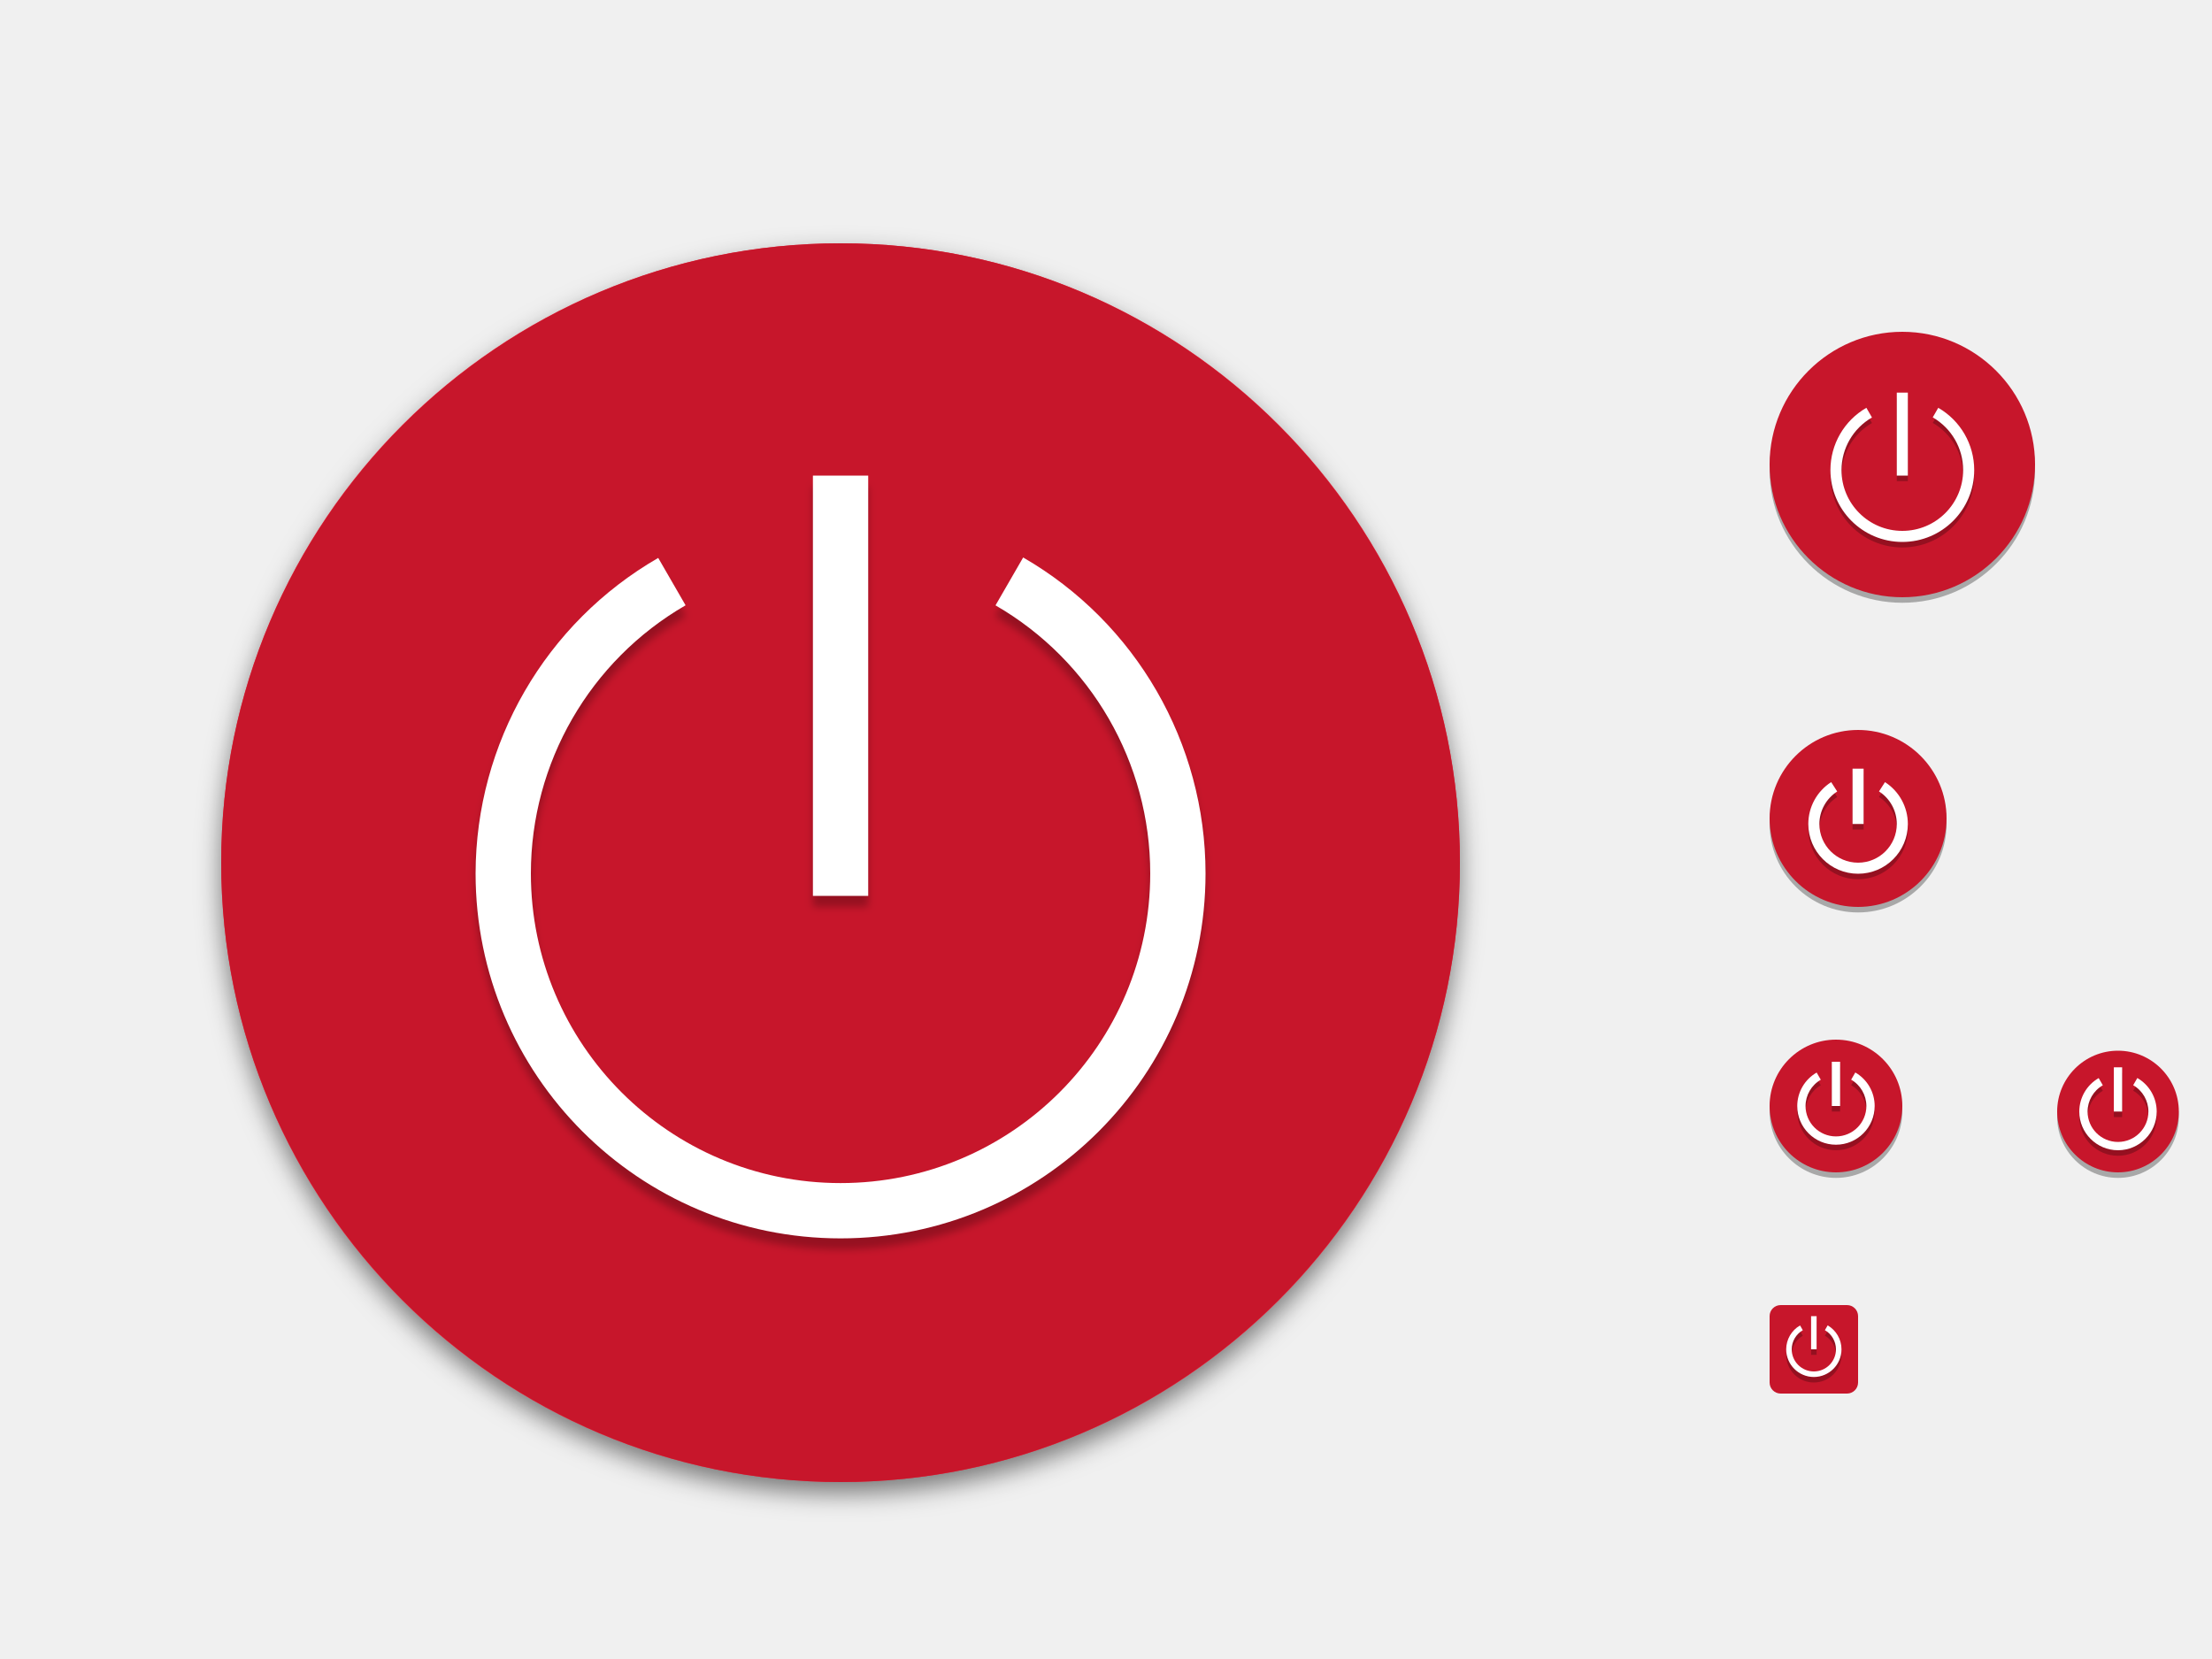
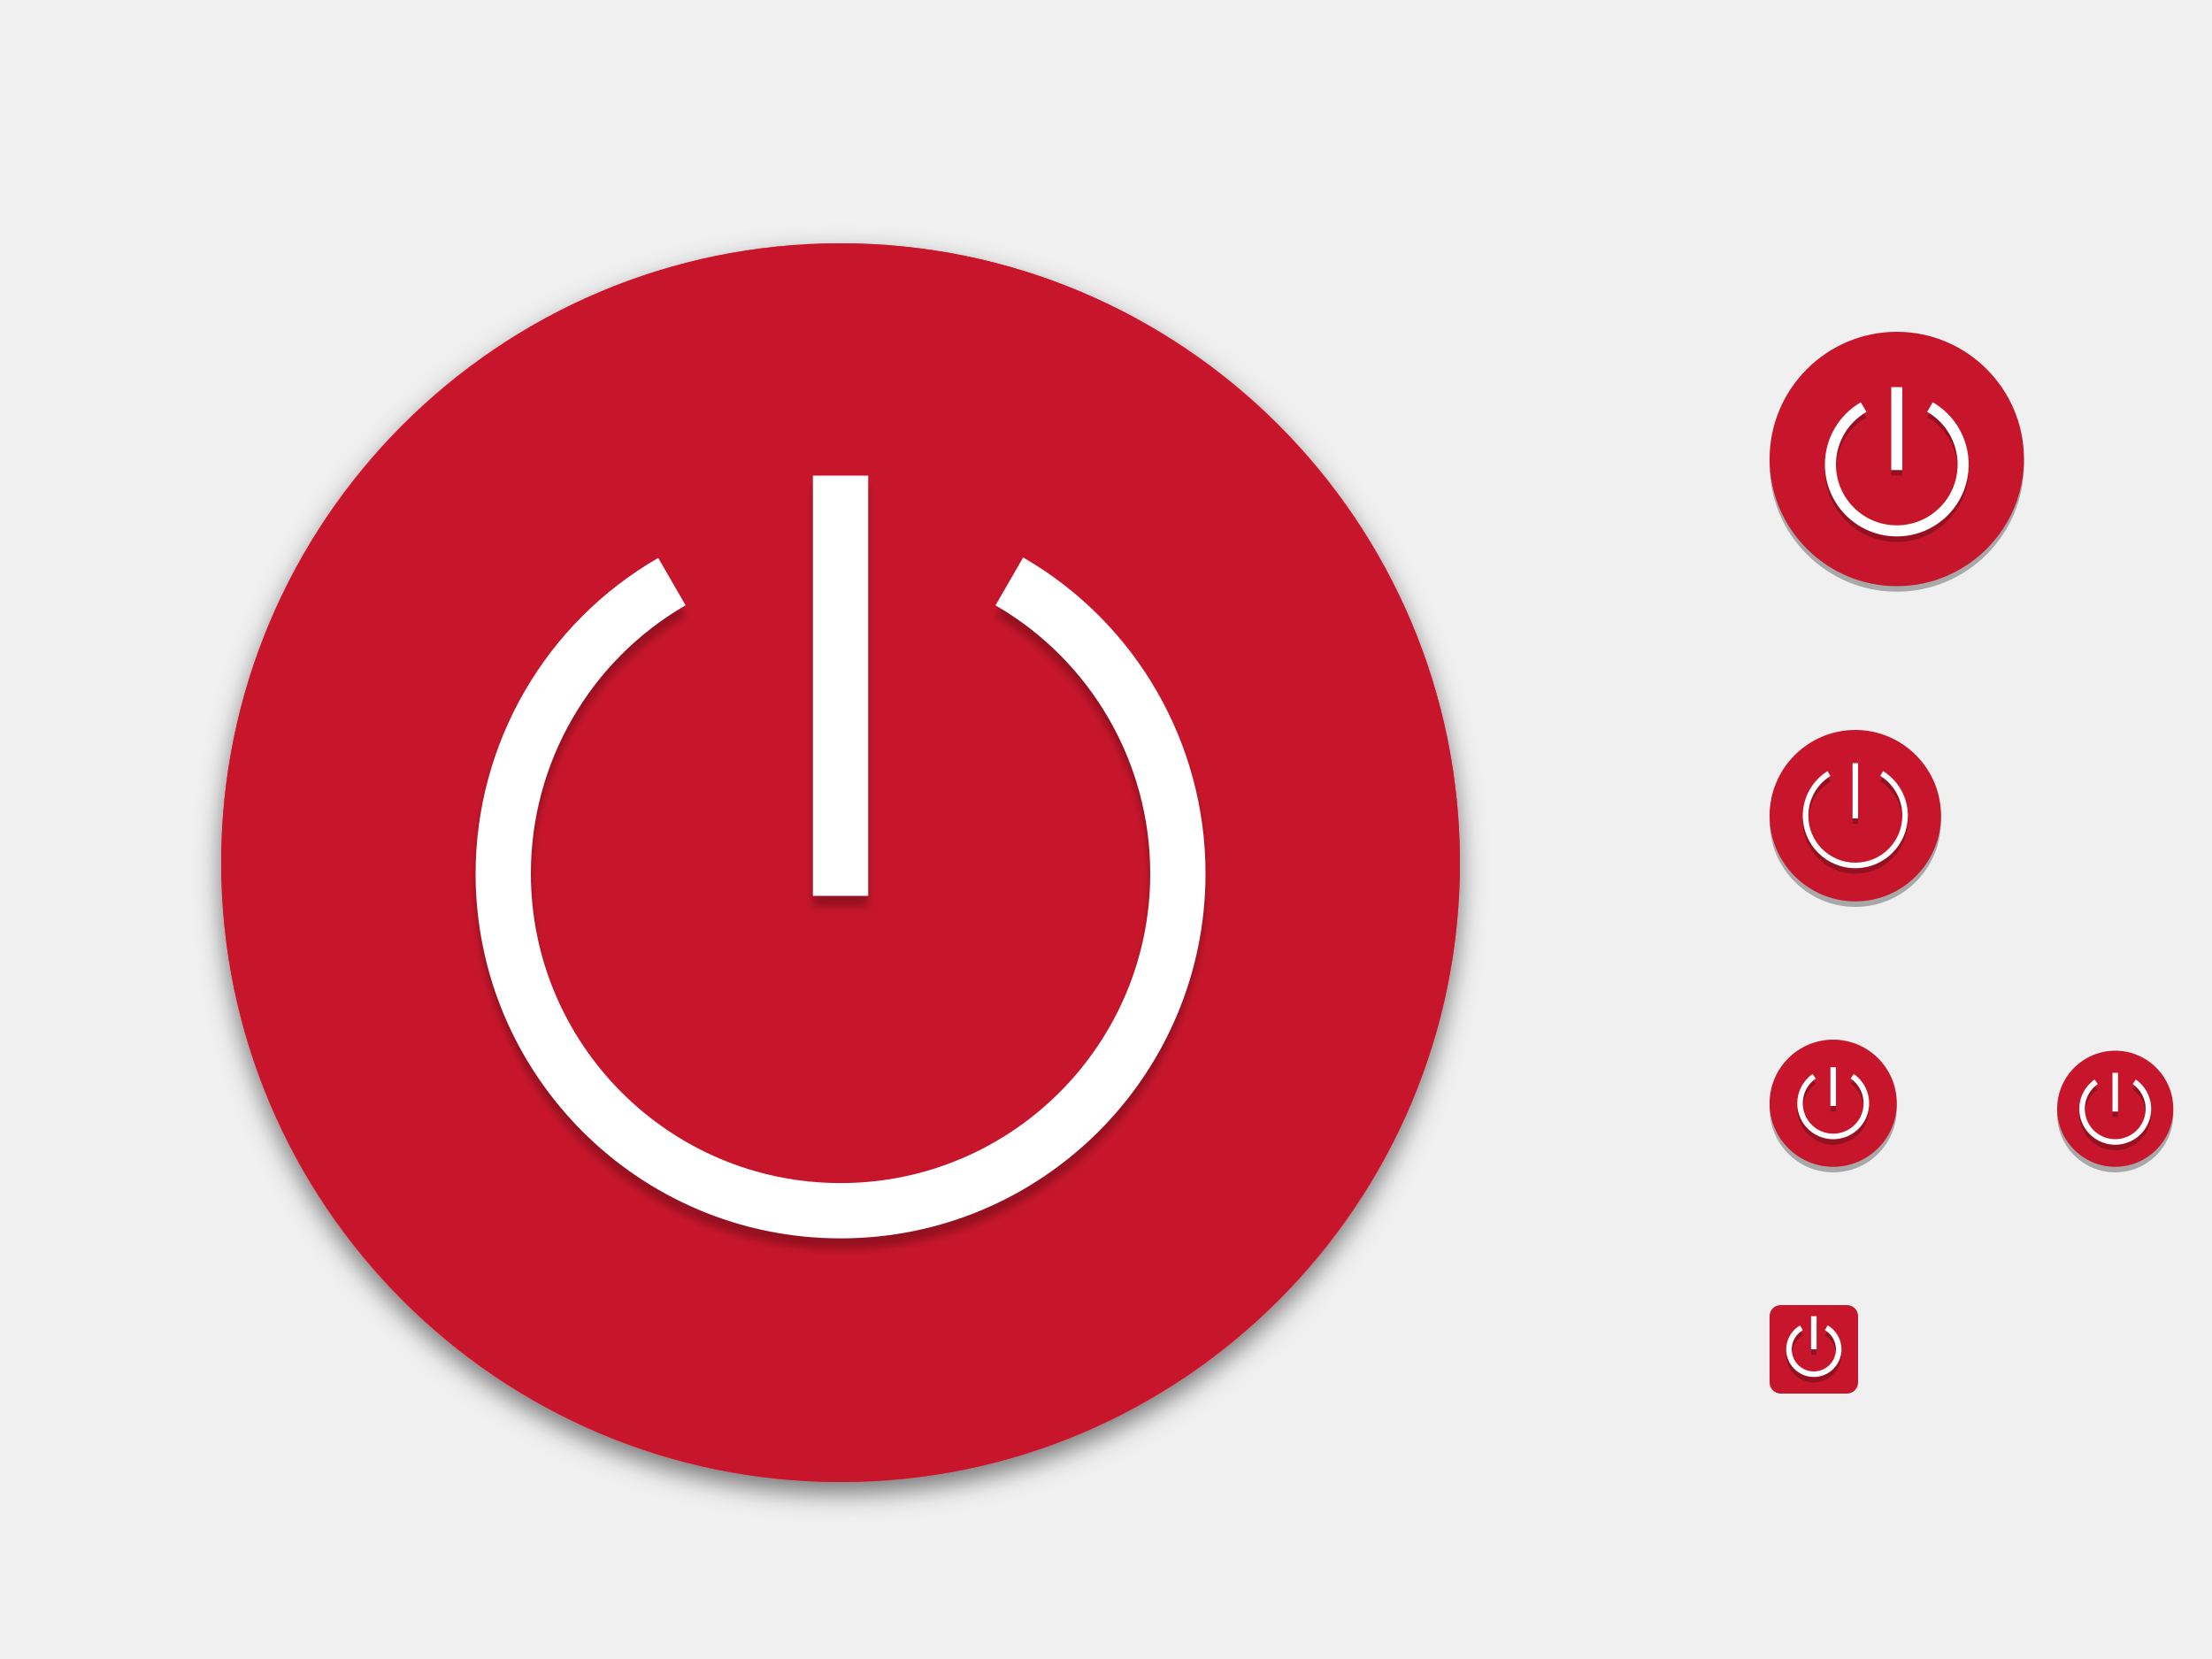
<svg xmlns="http://www.w3.org/2000/svg" xmlns:xlink="http://www.w3.org/1999/xlink" width="400" height="300" id="svg11300" version="1.0" style="display:inline;enable-background:new">
  <defs id="defs3">
    <clipPath clipPathUnits="userSpaceOnUse" id="clipPath9430">
      <path id="path9432" d="m 166.062,-196 h 179.875 C 491.235,-196 512,-175.287 512,-30.125 v 148.25 C 512,263.286 491.235,284 345.938,284 H 166.062 C 20.765,284 0,263.286 0,118.125 V -30.125 C 0,-175.287 20.765,-196 166.062,-196 Z" style="color:#000000;display:inline;overflow:visible;visibility:visible;fill:#ffffff;fill-opacity:1;fill-rule:nonzero;stroke:none;stroke-width:1;marker:none;enable-background:new" />
    </clipPath>
    <clipPath clipPathUnits="userSpaceOnUse" id="clipPath1082">
      <path id="path1084" d="M 361.938,-212 C 507.235,-212 528,-191.287 528,-46.125 V 70.125 C 528,215.286 507.235,236 361.938,236 H 214.062 C 68.765,236 48,215.286 48,70.125 V -46.125 C 48,-191.287 68.765,-212 214.062,-212 Z" style="display:inline;opacity:1;fill:#8c59d9;fill-opacity:1;stroke:none;stroke-width:2;stroke-linecap:round;stroke-linejoin:round;stroke-miterlimit:4;stroke-dasharray:none;stroke-dashoffset:0;stroke-opacity:1;enable-background:new" />
    </clipPath>
    <clipPath clipPathUnits="userSpaceOnUse" id="clipPath994">
      <path style="color:#000000;display:inline;overflow:visible;visibility:visible;fill:#cdcdcd;fill-opacity:1;fill-rule:nonzero;stroke:none;stroke-width:2;stroke-miterlimit:4;stroke-dasharray:none;stroke-opacity:1;marker:none;enable-background:accumulate" d="m 335.731,62 c -8.824,0 -9.774,0.906 -9.73,9.748 V 84 96.252 c -0.043,8.842 0.906,9.748 9.73,9.748 h 16.539 c 8.824,0 9.73,-0.906 9.73,-9.748 V 84 71.748 C 362.001,62.906 361.094,62 352.27,62 Z" id="path996" />
    </clipPath>
    <clipPath clipPathUnits="userSpaceOnUse" id="clipPath994-5">
      <path style="color:#000000;display:inline;overflow:visible;visibility:visible;fill:#cdcdcd;fill-opacity:1;fill-rule:nonzero;stroke:none;stroke-width:2;stroke-miterlimit:4;stroke-dasharray:none;stroke-opacity:1;marker:none;enable-background:accumulate" d="m 335.731,62 c -8.824,0 -9.774,0.906 -9.73,9.748 V 84 96.252 c -0.043,8.842 0.906,9.748 9.73,9.748 h 16.539 c 8.824,0 9.73,-0.906 9.73,-9.748 V 84 71.748 C 362.001,62.906 361.094,62 352.27,62 Z" id="path996-3" />
    </clipPath>
    <clipPath clipPathUnits="userSpaceOnUse" id="clipPath971">
      <path style="color:#000000;display:inline;overflow:visible;visibility:visible;opacity:1;fill:#46a926;fill-opacity:1;fill-rule:nonzero;stroke:none;stroke-width:2;stroke-miterlimit:4;stroke-dasharray:none;stroke-opacity:1;marker:none;enable-background:accumulate" d="m 327.865,189 c -4.412,0 -4.887,0.453 -4.865,4.874 V 200 206.126 C 322.978,210.547 323.453,211 327.865,211 h 8.27 C 340.547,211 341,210.547 341,206.126 V 200 193.874 C 341,189.453 340.547,189 336.135,189 Z" id="path973" />
    </clipPath>
    <clipPath clipPathUnits="userSpaceOnUse" id="clipPath983">
      <path id="path985" d="m 325.096,237 c -2.808,0 -3.11,0.288 -3.096,3.102 V 244 v 3.898 c -0.014,2.813 0.288,3.102 3.096,3.102 h 5.808 C 333.712,251 334,250.712 334,247.898 V 244 240.102 C 334,237.288 333.712,237 330.904,237 Z" style="color:#000000;display:inline;overflow:visible;visibility:visible;opacity:1;fill:#46a926;fill-opacity:1;fill-rule:nonzero;stroke:none;stroke-width:2;stroke-miterlimit:4;stroke-dasharray:none;stroke-opacity:1;marker:none;enable-background:accumulate" />
    </clipPath>
    <clipPath clipPathUnits="userSpaceOnUse" id="clipPath959">
      <path style="color:#000000;display:inline;overflow:visible;visibility:visible;opacity:1;fill:#46a926;fill-opacity:1;fill-rule:nonzero;stroke:none;stroke-width:2;stroke-miterlimit:4;stroke-dasharray:none;stroke-opacity:1;marker:none;enable-background:accumulate" d="m 330.193,134 c -5.615,0 -6.22,0.577 -6.192,6.204 v 7.796 7.796 c -0.028,5.627 0.577,6.204 6.192,6.204 h 11.615 c 5.615,0 6.192,-0.577 6.192,-6.204 v -7.796 -7.796 c 0,-5.627 -0.577,-6.204 -6.192,-6.204 z" id="path961" />
    </clipPath>
    <linearGradient id="linearGradient3045">
      <stop id="stop3047" offset="0" style="stop-color:#847784;stop-opacity:0.996" />
      <stop id="stop3049" offset="1" style="stop-color:#695f69;stop-opacity:1" />
    </linearGradient>
    <linearGradient id="linearGradient4213">
      <stop style="stop-color:#b1d7f3;stop-opacity:1" offset="0" id="stop4215" />
      <stop style="stop-color:#8fafda;stop-opacity:1" offset="1" id="stop4217" />
    </linearGradient>
    <linearGradient id="linearGradient5460">
      <stop id="stop5462" offset="0" style="stop-color:#e6e6e6;stop-opacity:1" />
      <stop id="stop5464" offset="1" style="stop-color:#ffffff;stop-opacity:1" />
    </linearGradient>
    <linearGradient id="linearGradient5476">
      <stop id="stop5478" offset="0" style="stop-color:#772953;stop-opacity:1;" />
    </linearGradient>
    <filter color-interpolation-filters="sRGB" id="filter4154">
      <feComposite operator="arithmetic" k4="0" result="composite1" k1="0" k2="1" k3="0" in2="SourceGraphic" id="feComposite4156" />
      <feColorMatrix in="composite1" result="colormatrix1" values="0" type="saturate" id="feColorMatrix4158" />
      <feFlood flood-color="rgb(72,59,72)" result="flood1" id="feFlood4160" />
      <feBlend in="flood1" in2="colormatrix1" mode="multiply" result="blend1" id="feBlend4162" />
      <feBlend result="blend2" in2="blend1" mode="screen" id="feBlend4164" />
      <feColorMatrix in="blend2" result="colormatrix2" values="1" type="saturate" id="feColorMatrix4166" />
      <feComposite in="colormatrix2" in2="SourceGraphic" result="composite2" operator="in" id="feComposite4168" />
    </filter>
    <clipPath id="clipPath3062" clipPathUnits="userSpaceOnUse">
      <rect y="-194.968" x="34.168" height="445.935" width="475.665" id="rect3064" style="color:#000000;fill:url(#linearGradient3066);fill-opacity:1;fill-rule:nonzero;stroke:none;stroke-width:40;marker:none;visibility:visible;display:inline;overflow:visible;enable-background:new" />
    </clipPath>
    <linearGradient y2="288" x2="256" y1="50" x1="256" gradientTransform="matrix(1.858065,0,0,1.873679,4.438713,-288.6517)" gradientUnits="userSpaceOnUse" id="linearGradient3066" xlink:href="#linearGradient3045" />
    <filter style="color-interpolation-filters:sRGB" id="filter2277" x="-0.012" y="-0.012" width="1.025" height="1.023">
      <feGaussianBlur stdDeviation="0.675" id="feGaussianBlur2279" />
    </filter>
    <filter style="color-interpolation-filters:sRGB" id="filter985" x="-0.024" y="-0.024" width="1.047" height="1.047">
      <feGaussianBlur stdDeviation="2.195" id="feGaussianBlur987" />
    </filter>
  </defs>
  <g style="display:inline" id="layer1">
    <g style="display:none" id="layer7">
      <text y="-8.255" xml:space="preserve" x="19.007" style="font-style:normal;font-variant:normal;font-weight:normal;font-stretch:normal;line-height:0%;font-family:'DejaVu Sans';-inkscape-font-specification:'DejaVu Sans';display:inline;fill:#000000;fill-opacity:1;stroke:none;enable-background:new" id="context">
        <tspan style="font-style:normal;font-variant:normal;font-weight:normal;font-stretch:normal;font-size:18px;line-height:1.25;font-family:'DejaVu Sans';-inkscape-font-specification:'DejaVu Sans'" y="-8.255" x="19.007" id="tspan3933">actions</tspan>
      </text>
      <text y="-8.255" xml:space="preserve" x="146.488" style="font-style:normal;font-variant:normal;font-weight:bold;font-stretch:normal;font-size:14.667px;line-height:0%;font-family:Ubuntu;-inkscape-font-specification:'Ubuntu, Bold';font-variant-ligatures:normal;font-variant-caps:normal;font-variant-numeric:normal;font-variant-east-asian:normal;text-align:start;writing-mode:lr-tb;text-anchor:start;display:inline;fill:#000000;fill-opacity:1;stroke:none;enable-background:new" id="icon-name">
        <tspan id="tspan925" x="146.488" y="-8.255">system-shutdown</tspan>
      </text>
      <rect style="display:inline;overflow:visible;visibility:visible;fill:#cdcdcd;fill-opacity:1;fill-rule:nonzero;stroke:none;stroke-width:2;marker:none;enable-background:accumulate" id="rect16x16" width="16" height="16" x="320" y="236" />
      <rect style="display:inline;overflow:visible;visibility:visible;fill:#cdcdcd;fill-opacity:1;fill-rule:nonzero;stroke:none;stroke-width:2;marker:none;enable-background:accumulate" id="rect24x24" width="24" height="24" x="320" y="188" />
      <rect style="display:inline;overflow:visible;visibility:visible;fill:#cdcdcd;fill-opacity:1;fill-rule:nonzero;stroke:none;stroke-width:2;marker:none;enable-background:accumulate" id="rect32x32" width="32" height="32" x="320" y="132" />
      <rect y="60" x="320" height="48" width="48" id="rect48x48" style="display:inline;overflow:visible;visibility:visible;fill:#cdcdcd;fill-opacity:1;fill-rule:nonzero;stroke:none;stroke-width:2;marker:none;enable-background:accumulate" />
      <rect style="display:inline;overflow:visible;visibility:visible;fill:#cdcdcd;fill-opacity:1;fill-rule:nonzero;stroke:none;stroke-width:2;marker:none;enable-background:accumulate" id="rect3951" width="256" height="256" x="24" y="28" />
      <rect style="display:inline;overflow:visible;visibility:visible;fill:#cdcdcd;fill-opacity:1;fill-rule:nonzero;stroke:none;stroke-width:2;marker:none;enable-background:accumulate" id="rect24x24-5" width="22" height="22" x="372" y="190" />
      <rect id="rect6415-3-2" style="color:#000000;display:inline;fill:none;stroke-width:2.25;stroke-dasharray:2.25, 2.25;stroke-dashoffset:0.6;enable-background:new" height="24" width="24" y="188" x="372" />
    </g>
    <g id="layer2" style="display:inline">
      <rect style="opacity:1;fill:#c7162b;fill-rule:evenodd;stroke-width:2;stroke-linecap:square;stroke-linejoin:round;stroke-opacity:0.7;fill-opacity:1" id="rect774" width="16" height="16" x="320" y="236" rx="2" ry="2" />
      <path id="path947" style="color:#000000;opacity:0.5;fill:#000000;stroke-width:21;stroke-dashoffset:0.8;filter:url(#filter985)" d="m 152,46 c -61.732,0 -112,50.268 -112,112 0,61.732 50.268,112 112,112 61.732,0 112,-50.268 112,-112 0,-61.732 -50.268,-112 -112,-112 z" />
-       <path id="path903" style="color:#000000;fill:#000000;stroke-width:3;stroke-dashoffset:0.8;opacity:0.3" d="m 336,133 c -8.819,0 -16,7.181 -16,16 0,8.819 7.181,16 16,16 8.819,0 16,-7.181 16,-16 0,-8.819 -7.181,-16 -16,-16 z" />
-       <path id="path905" style="color:#000000;display:inline;fill:#000000;stroke-width:4.5;stroke-dashoffset:0.8;enable-background:new;opacity:0.3" d="m 344,61 c -13.228,0 -24,10.772 -24,24 0,13.228 10.772,24 24,24 13.228,0 24,-10.772 24,-24 0,-13.228 -10.772,-24 -24,-24 z" />
-       <path id="path907" style="color:#000000;display:inline;fill:#000000;stroke-width:2.25;stroke-dashoffset:0.8;enable-background:new;opacity:0.3" d="m 332,189 c -6.614,0 -12,5.386 -12,12 0,6.614 5.386,12 12,12 6.614,0 12,-5.386 12,-12 0,-6.614 -5.386,-12 -12,-12 z" />
-       <path id="path909" style="color:#000000;display:inline;fill:#000000;stroke-width:2.25;stroke-dashoffset:0.8;enable-background:new;opacity:0.3" d="m 383,191 c -6.063,0 -11,4.937 -11,11 0,6.063 4.937,11 11,11 6.063,0 11,-4.937 11,-11 0,-6.063 -4.937,-11 -11,-11 z" />
+       <path id="path903" style="color:#000000;opacity:0.3;fill:#000000;stroke-width:3;stroke-dashoffset:0.8" d="m 335.5,133 c -8.543,0 -15.5,6.957 -15.5,15.5 0,8.543 6.957,15.5 15.5,15.5 8.543,0 15.5,-6.957 15.5,-15.5 0,-8.543 -6.957,-15.5 -15.5,-15.5 z" />
+       <path id="path905" style="color:#000000;display:inline;opacity:0.3;fill:#000000;stroke-width:4.5;stroke-dashoffset:0.8;enable-background:new" d="m 343,61 c -12.677,0 -23,10.323 -23,23 0,12.677 10.323,23 23,23 12.677,0 23,-10.323 23,-23 0,-12.677 -10.323,-23 -23,-23 z" />
+       <path id="path907" style="color:#000000;display:inline;opacity:0.3;fill:#000000;stroke-width:2.25;stroke-dashoffset:0.8;enable-background:new" d="m 331.5,189 c -6.339,0 -11.5,5.161 -11.5,11.5 0,6.339 5.161,11.5 11.5,11.5 6.339,0 11.5,-5.161 11.5,-11.5 0,-6.339 -5.161,-11.5 -11.5,-11.5 z" />
+       <path id="path909" style="color:#000000;display:inline;opacity:0.3;fill:#000000;stroke-width:2.25;stroke-dashoffset:0.8;enable-background:new" d="m 382.5,191 c -5.787,0 -10.5,4.713 -10.5,10.5 0,5.787 4.713,10.5 10.5,10.5 5.787,0 10.5,-4.713 10.5,-10.5 0,-5.787 -4.713,-10.5 -10.5,-10.5 z" />
      <rect transform="matrix(0,-1,-1,0,0,0)" style="display:inline;fill:#f22c42;fill-opacity:1;stroke:none;stroke-width:0.5;enable-background:new" id="rect4418" width="224" height="224" x="-268" y="-264" rx="112" ry="112" />
      <rect id="rect6415" style="color:#000000;fill:none;stroke-width:1.5;stroke-dasharray:1.5, 1.5;stroke-dashoffset:0.6" height="16" width="16" y="236" x="320" />
-       <path id="path3689-1" style="color:#000000;fill:#c7162b;stroke-width:3;stroke-dashoffset:0.8" d="m 336,132 c -8.819,0 -16,7.181 -16,16 0,8.819 7.181,16 16,16 8.819,0 16,-7.181 16,-16 0,-8.819 -7.181,-16 -16,-16 z" />
+       <path id="path3689-1" style="color:#000000;fill:#c7162b;stroke-width:3;stroke-dashoffset:0.8" d="m 335.5,132 c -8.543,0 -15.5,6.957 -15.5,15.5 0,8.543 6.957,15.5 15.5,15.5 8.543,0 15.5,-6.957 15.5,-15.5 0,-8.543 -6.957,-15.5 -15.5,-15.5 z" />
      <rect id="rect6415-2" style="color:#000000;fill:none;stroke-width:3;stroke-dasharray:3, 3;stroke-dashoffset:0.6" height="32" width="32" y="132" x="320" />
      <path id="path3689-7" style="color:#000000;fill:#c7162b;stroke-width:21;stroke-dashoffset:0.8" d="M 152,44 C 90.268,44 40,94.268 40,156 40,217.732 90.268,268 152,268 213.732,268 264,217.732 264,156 264,94.268 213.732,44 152,44 Z" />
      <rect id="rect6415-9" style="color:#000000;fill:none;stroke-width:21;stroke-dasharray:21, 21;stroke-dashoffset:0.6" height="224" width="224" y="44" x="40" />
-       <path id="path3689-6" style="display:inline;enable-background:new;color:#000000;fill:#c7162b;stroke-width:4.5;stroke-dashoffset:0.8" d="m 344,60 c -13.228,0 -24,10.772 -24,24 0,13.228 10.772,24 24,24 13.228,0 24,-10.772 24,-24 0,-13.228 -10.772,-24 -24,-24 z" />
-       <path id="path3689-5" style="display:inline;enable-background:new;color:#000000;fill:#c7162b;stroke-width:2.25;stroke-dashoffset:0.8" d="m 332,188 c -6.614,0 -12,5.386 -12,12 0,6.614 5.386,12 12,12 6.614,0 12,-5.386 12,-12 0,-6.614 -5.386,-12 -12,-12 z" />
-       <path id="path3689-5-9" style="color:#000000;display:inline;fill:#c7162b;stroke-width:2.25;stroke-dashoffset:0.8;enable-background:new" d="m 383,190 c -6.063,0 -11,4.937 -11,11 0,6.063 4.937,11 11,11 6.063,0 11,-4.937 11,-11 0,-6.063 -4.937,-11 -11,-11 z" />
+       <path id="path3689-6" style="color:#000000;display:inline;fill:#c7162b;stroke-width:4.5;stroke-dashoffset:0.8;enable-background:new" d="m 343,60 c -12.677,0 -23,10.323 -23,23 0,12.677 10.323,23 23,23 12.677,0 23,-10.323 23,-23 0,-12.677 -10.323,-23 -23,-23 z" />
+       <path id="path3689-5" style="color:#000000;display:inline;fill:#c7162b;stroke-width:2.25;stroke-dashoffset:0.8;enable-background:new" d="m 331.5,188 c -6.339,0 -11.5,5.161 -11.5,11.5 0,6.339 5.161,11.5 11.5,11.5 6.339,0 11.5,-5.161 11.5,-11.5 0,-6.339 -5.161,-11.5 -11.5,-11.5 z" />
+       <path id="path3689-5-9" style="color:#000000;display:inline;fill:#c7162b;stroke-width:2.25;stroke-dashoffset:0.8;enable-background:new" d="m 382.5,190 c -5.787,0 -10.5,4.713 -10.5,10.5 0,5.787 4.713,10.5 10.5,10.5 5.787,0 10.5,-4.713 10.5,-10.5 0,-5.787 -4.713,-10.5 -10.5,-10.5 z" />
+       <rect style="opacity:0.25;fill:#000000;fill-opacity:1;fill-rule:evenodd;stroke-width:2;stroke-linecap:square;stroke-linejoin:round;stroke-opacity:0.7" id="rect1802" width="1" height="10" x="335" y="139" />
+       <rect style="fill:#ffffff;fill-opacity:1;fill-rule:evenodd;stroke-width:2;stroke-linecap:square;stroke-linejoin:round;stroke-opacity:0.7" id="rect1511" width="1" height="10" x="335" y="138" />
+       <path id="path1804" style="opacity:0.25;fill:#000000;fill-opacity:1;fill-rule:evenodd;stroke-width:2;stroke-linecap:square;stroke-linejoin:round;stroke-opacity:0.7" d="m 340.521,140.438 -0.5,0.867 a 8.5,8.5 0 0 1 3.979,7.195 8.5,8.5 0 0 1 -8.5,8.5 8.5,8.5 0 0 1 -8.5,-8.5 8.5,8.5 0 0 1 3.99,-7.176 l -0.51,-0.881 a 9.5,9.5 0 0 0 -4.48,8.057 9.5,9.5 0 0 0 9.5,9.5 9.5,9.5 0 0 0 9.5,-9.5 9.5,9.5 0 0 0 -4.479,-8.062 z" />
+       <path id="path1535" style="fill:#ffffff;fill-opacity:1;fill-rule:evenodd;stroke-width:2;stroke-linecap:square;stroke-linejoin:round;stroke-opacity:0.7" d="M 340.521 139.438 L 340.021 140.305 A 8.5 8.5 0 0 1 344 147.5 A 8.5 8.5 0 0 1 335.5 156 A 8.5 8.5 0 0 1 327 147.5 A 8.5 8.5 0 0 1 330.99 140.324 L 330.48 139.443 A 9.5 9.5 0 0 0 326 147.5 A 9.5 9.5 0 0 0 335.5 157 A 9.5 9.5 0 0 0 345 147.5 A 9.5 9.5 0 0 0 340.521 139.438 z " />
    </g>
    <g id="layer6" style="display:inline">
-       <path id="path5351" style="opacity:0.25;fill:#000000;fill-opacity:1;fill-rule:evenodd;stroke:none;stroke-width:2;stroke-linecap:square;stroke-linejoin:round;stroke-opacity:0.7" d="m 335,140 v 10 h 2 v -10 z m -3.865,2.43 a 9,9 0 0 0 -4.135,7.57 9,9 0 0 0 9,9 9,9 0 0 0 9,-9 9,9 0 0 0 -4.135,-7.568 l -1.08,1.682 a 7,7 0 0 1 3.215,5.887 7,7 0 0 1 -7,7 7,7 0 0 1 -7,-7 7,7 0 0 1 3.225,-5.871 z" />
-       <path id="path4393" style="opacity:1;fill:#ffffff;fill-opacity:1;fill-rule:evenodd;stroke:none;stroke-width:2;stroke-linecap:square;stroke-linejoin:round;stroke-opacity:0.7" d="M 335 139 L 335 149 L 337 149 L 337 139 L 335 139 z M 331.135 141.43 A 9 9 0 0 0 327 149 A 9 9 0 0 0 336 158 A 9 9 0 0 0 345 149 A 9 9 0 0 0 340.865 141.432 L 339.785 143.113 A 7 7 0 0 1 343 149 A 7 7 0 0 1 336 156 A 7 7 0 0 1 329 149 A 7 7 0 0 1 332.225 143.129 L 331.135 141.43 z " />
      <rect id="rect6415-3" style="color:#000000;fill:none;stroke-width:2.25;stroke-dasharray:2.25, 2.25;stroke-dashoffset:0.6" height="24" width="24" y="188" x="320" />
      <rect id="rect6415-0" style="color:#000000;fill:none;stroke-width:4.5;stroke-dasharray:4.5, 4.5;stroke-dashoffset:0.6" height="48" width="48" y="60" x="320" />
      <path id="path2146" style="opacity:0.25;fill:#000000;fill-opacity:1;fill-rule:evenodd;stroke-width:2;stroke-linecap:square;stroke-linejoin:round;stroke-opacity:0.7;filter:url(#filter2277)" d="m 147,88 v 76 h 10 v -76 z m 38.021,14.807 -5.002,8.66 a 56,56 0 0 1 27.98,48.471 56,56 0 0 1 -56,56 56,56 0 0 1 -56,-56 56,56 0 0 1 27.975,-48.48 l -4.947,-8.568 a 66,66 0 0 0 -33.027,57.049 66,66 0 0 0 66,66 66,66 0 0 0 66,-66 66,66 0 0 0 -32.979,-57.131 z" />
      <path id="path1487" style="fill:#ffffff;fill-opacity:1;fill-rule:evenodd;stroke-width:2;stroke-linecap:square;stroke-linejoin:round;stroke-opacity:0.7" d="M 147 86 L 147 162 L 157 162 L 157 86 L 147 86 z M 185.021 100.807 L 180.02 109.467 A 56 56 0 0 1 208 157.938 A 56 56 0 0 1 152 213.938 A 56 56 0 0 1 96 157.938 A 56 56 0 0 1 123.975 109.457 L 119.027 100.889 A 66 66 0 0 0 86 157.938 A 66 66 0 0 0 152 223.938 A 66 66 0 0 0 218 157.938 A 66 66 0 0 0 185.021 100.807 z " />
-       <path id="path2497" style="opacity:0.25;fill:#000000;fill-opacity:1;fill-rule:evenodd;stroke:none;stroke-width:2;stroke-linecap:square;stroke-linejoin:round;stroke-opacity:0.7" d="m 343,72 v 15 h 2 v -15 z m -5.5,2.742 a 13,13 0 0 0 -6.5,11.258 13,13 0 0 0 13,13 13,13 0 0 0 13,-13 13,13 0 0 0 -6.502,-11.256 l -0.998,1.73 a 11,11 0 0 1 5.5,9.525 11,11 0 0 1 -11,11 11,11 0 0 1 -11,-11 11,11 0 0 1 5.512,-9.506 z" />
-       <path id="path3143" style="opacity:1;fill:#ffffff;fill-opacity:1;fill-rule:evenodd;stroke:none;stroke-width:2;stroke-linecap:square;stroke-linejoin:round;stroke-opacity:0.7" d="M 343 71 L 343 86 L 345 86 L 345 71 L 343 71 z M 337.5 73.742 A 13 13 0 0 0 331 85 A 13 13 0 0 0 344 98 A 13 13 0 0 0 357 85 A 13 13 0 0 0 350.498 73.744 L 349.5 75.475 A 11 11 0 0 1 355 85 A 11 11 0 0 1 344 96 A 11 11 0 0 1 333 85 A 11 11 0 0 1 338.512 75.494 L 337.5 73.742 z " />
-       <path id="path5979" style="opacity:0.25;fill:#000000;fill-opacity:1;fill-rule:evenodd;stroke:none;stroke-width:2;stroke-linecap:square;stroke-linejoin:round;stroke-opacity:0.7" d="m 331.25,193 v 8 h 1.5 v -8 z m 4.248,1.939 -0.75,1.299 a 5.5,5.5 0 0 1 2.752,4.762 5.5,5.5 0 0 1 -5.5,5.5 5.5,5.5 0 0 1 -5.5,-5.5 5.5,5.5 0 0 1 2.758,-4.75 l -0.75,-1.299 a 7,7 0 0 0 -3.508,6.049 7,7 0 0 0 7,7 7,7 0 0 0 7,-7 7,7 0 0 0 -3.502,-6.061 z" />
-       <path id="path5411" style="opacity:1;fill:#ffffff;fill-opacity:1;fill-rule:evenodd;stroke:none;stroke-width:2;stroke-linecap:square;stroke-linejoin:round;stroke-opacity:0.7" d="M 331.25 192 L 331.25 200 L 332.75 200 L 332.75 192 L 331.25 192 z M 335.498 193.939 L 334.748 195.238 A 5.5 5.5 0 0 1 337.5 200 A 5.5 5.5 0 0 1 332 205.5 A 5.5 5.5 0 0 1 326.5 200 A 5.5 5.5 0 0 1 329.258 195.25 L 328.508 193.951 A 7 7 0 0 0 325 200 A 7 7 0 0 0 332 207 A 7 7 0 0 0 339 200 A 7 7 0 0 0 335.498 193.939 z " />
-       <path id="path6196" style="opacity:0.25;fill:#000000;fill-opacity:1;fill-rule:evenodd;stroke:none;stroke-width:2;stroke-linecap:square;stroke-linejoin:round;stroke-opacity:0.7" d="m 382.25,194 v 8 h 1.5 v -8 z m 4.248,1.939 -0.75,1.299 a 5.5,5.5 0 0 1 2.752,4.762 5.5,5.5 0 0 1 -5.5,5.5 5.5,5.5 0 0 1 -5.5,-5.5 5.5,5.5 0 0 1 2.758,-4.75 l -0.75,-1.299 a 7,7 0 0 0 -3.508,6.049 7,7 0 0 0 7,7 7,7 0 0 0 7,-7 7,7 0 0 0 -3.502,-6.061 z" />
-       <path id="path6198" style="opacity:1;fill:#ffffff;fill-opacity:1;fill-rule:evenodd;stroke:none;stroke-width:2;stroke-linecap:square;stroke-linejoin:round;stroke-opacity:0.7" d="m 382.25,193 v 8 h 1.5 v -8 z m 4.248,1.939 -0.75,1.299 a 5.5,5.5 0 0 1 2.752,4.762 5.5,5.5 0 0 1 -5.5,5.5 5.5,5.5 0 0 1 -5.5,-5.5 5.5,5.5 0 0 1 2.758,-4.75 l -0.75,-1.299 a 7,7 0 0 0 -3.508,6.049 7,7 0 0 0 7,7 7,7 0 0 0 7,-7 7,7 0 0 0 -3.502,-6.061 z" />
+       <path id="path2497" style="opacity:0.25;fill:#000000;fill-opacity:1;fill-rule:evenodd;stroke:none;stroke-width:2;stroke-linecap:square;stroke-linejoin:round;stroke-opacity:0.7" d="m 342,71 v 15 h 2 v -15 z m -5.5,2.742 a 13,13 0 0 0 -6.5,11.258 13,13 0 0 0 13,13 13,13 0 0 0 13,-13 13,13 0 0 0 -6.502,-11.256 l -0.998,1.73 a 11,11 0 0 1 5.5,9.525 11,11 0 0 1 -11,11 11,11 0 0 1 -11,-11 11,11 0 0 1 5.512,-9.506 z" />
+       <path id="path3143" style="opacity:1;fill:#ffffff;fill-opacity:1;fill-rule:evenodd;stroke:none;stroke-width:2;stroke-linecap:square;stroke-linejoin:round;stroke-opacity:0.7" d="m 342,70 v 15 h 2 v -15 z m -5.5,2.742 a 13,13 0 0 0 -6.5,11.258 13,13 0 0 0 13,13 13,13 0 0 0 13,-13 13,13 0 0 0 -6.502,-11.256 l -0.998,1.73 a 11,11 0 0 1 5.5,9.525 11,11 0 0 1 -11,11 11,11 0 0 1 -11,-11 11,11 0 0 1 5.512,-9.506 z" />
      <path id="path6819" style="opacity:0.25;fill:#000000;fill-opacity:1;fill-rule:evenodd;stroke:none;stroke-width:2;stroke-linecap:square;stroke-linejoin:round;stroke-opacity:0.7" d="m 327.5,239 v 6 h 1 v -6 z m 3,1.67 -0.5,0.867 a 4,4 0 0 1 2,3.463 4,4 0 0 1 -4,4 4,4 0 0 1 -4,-4 4,4 0 0 1 2.006,-3.455 l -0.5,-0.865 a 5,5 0 0 0 -2.506,4.32 5,5 0 0 0 5,5 5,5 0 0 0 5,-5 5,5 0 0 0 -2.5,-4.33 z" />
      <path id="path6222" style="opacity:1;fill:#ffffff;fill-opacity:1;fill-rule:evenodd;stroke:none;stroke-width:2;stroke-linecap:square;stroke-linejoin:round;stroke-opacity:0.7" d="M 327.5 238 L 327.5 244 L 328.5 244 L 328.5 238 L 327.5 238 z M 330.5 239.67 L 330 240.537 A 4 4 0 0 1 332 244 A 4 4 0 0 1 328 248 A 4 4 0 0 1 324 244 A 4 4 0 0 1 326.006 240.545 L 325.506 239.68 A 5 5 0 0 0 323 244 A 5 5 0 0 0 328 249 A 5 5 0 0 0 333 244 A 5 5 0 0 0 330.5 239.67 z " />
+       <g transform="translate(272.0002,-127.002)" fill="#808080" shape-rendering="auto" id="g2164" style="fill:#000000;opacity:0.25">
+         <path d="m 53,327.43 c -0.01,0.68 0.088,1.369 0.301,2.043 0.853,2.696 3.365,4.531 6.199,4.531 2.834,0 5.346,-1.836 6.199,-4.531 0.853,-2.696 -0.148,-5.636 -2.471,-7.256 l -0.572,0.82 c 1.968,1.373 2.812,3.853 2.09,6.135 -0.722,2.282 -2.843,3.832 -5.246,3.832 -2.403,0 -4.524,-1.55 -5.246,-3.832 -0.722,-2.282 0.122,-4.761 2.09,-6.135 l -0.572,-0.82 c -1.742,1.215 -2.741,3.173 -2.772,5.213 z" color="#000000" color-rendering="auto" dominant-baseline="auto" image-rendering="auto" solid-color="#000000" style="font-variant-ligatures:normal;font-variant-position:normal;font-variant-caps:normal;font-variant-numeric:normal;font-variant-alternates:normal;font-feature-settings:normal;text-indent:0;text-decoration-line:none;text-decoration-style:solid;text-decoration-color:#000000;text-transform:none;text-orientation:mixed;white-space:normal;shape-padding:0;isolation:auto;mix-blend-mode:normal;fill:#000000" id="path2160" />
+         <path d="m 59,321 v 7 h 1 v -7 z" color="#000000" color-rendering="auto" image-rendering="auto" solid-color="#000000" style="font-variant-ligatures:none;font-variant-position:normal;font-variant-caps:normal;font-variant-numeric:normal;font-variant-alternates:normal;font-feature-settings:normal;text-indent:0;text-decoration-line:none;text-decoration-style:solid;text-decoration-color:#000000;text-transform:none;white-space:normal;shape-padding:0;isolation:auto;mix-blend-mode:normal;fill:#000000" id="path2162" />
+       </g>
+       <g transform="translate(272.0002,-128.0021)" fill="#808080" shape-rendering="auto" id="g6" style="fill:#ffffff">
+         <path d="m 53,327.43 c -0.01,0.68 0.088,1.369 0.301,2.043 0.853,2.696 3.365,4.531 6.199,4.531 2.834,0 5.346,-1.836 6.199,-4.531 0.853,-2.696 -0.148,-5.636 -2.471,-7.256 l -0.572,0.82 c 1.968,1.373 2.812,3.853 2.09,6.135 -0.722,2.282 -2.843,3.832 -5.246,3.832 -2.403,0 -4.524,-1.55 -5.246,-3.832 -0.722,-2.282 0.122,-4.761 2.09,-6.135 l -0.572,-0.82 c -1.742,1.215 -2.741,3.173 -2.772,5.213 z" color="#000000" color-rendering="auto" dominant-baseline="auto" image-rendering="auto" solid-color="#000000" style="font-variant-ligatures:normal;font-variant-position:normal;font-variant-caps:normal;font-variant-numeric:normal;font-variant-alternates:normal;font-feature-settings:normal;text-indent:0;text-decoration-line:none;text-decoration-style:solid;text-decoration-color:#000000;text-transform:none;text-orientation:mixed;white-space:normal;shape-padding:0;isolation:auto;mix-blend-mode:normal;fill:#ffffff" id="path2" />
+         <path d="m 59,321 v 7 h 1 v -7 z" color="#000000" color-rendering="auto" image-rendering="auto" solid-color="#000000" style="font-variant-ligatures:none;font-variant-position:normal;font-variant-caps:normal;font-variant-numeric:normal;font-variant-alternates:normal;font-feature-settings:normal;text-indent:0;text-decoration-line:none;text-decoration-style:solid;text-decoration-color:#000000;text-transform:none;white-space:normal;shape-padding:0;isolation:auto;mix-blend-mode:normal;fill:#ffffff" id="path4" />
+       </g>
+       <g transform="translate(323.0002,-126.002)" fill="#808080" shape-rendering="auto" id="g2170" style="display:inline;fill:#000000;enable-background:new;opacity:0.25">
+         <path d="m 53,327.43 c -0.01,0.68 0.088,1.369 0.301,2.043 0.853,2.696 3.365,4.531 6.199,4.531 2.834,0 5.346,-1.836 6.199,-4.531 0.853,-2.696 -0.148,-5.636 -2.471,-7.256 l -0.572,0.82 c 1.968,1.373 2.812,3.853 2.09,6.135 -0.722,2.282 -2.843,3.832 -5.246,3.832 -2.403,0 -4.524,-1.55 -5.246,-3.832 -0.722,-2.282 0.122,-4.761 2.09,-6.135 l -0.572,-0.82 c -1.742,1.215 -2.741,3.173 -2.772,5.213 z" color="#000000" color-rendering="auto" dominant-baseline="auto" image-rendering="auto" solid-color="#000000" style="font-variant-ligatures:normal;font-variant-position:normal;font-variant-caps:normal;font-variant-numeric:normal;font-variant-alternates:normal;font-feature-settings:normal;text-indent:0;text-decoration-line:none;text-decoration-style:solid;text-decoration-color:#000000;text-transform:none;text-orientation:mixed;white-space:normal;shape-padding:0;isolation:auto;mix-blend-mode:normal;fill:#000000" id="path2166" />
+         <path d="m 59,321 v 7 h 1 v -7 z" color="#000000" color-rendering="auto" image-rendering="auto" solid-color="#000000" style="font-variant-ligatures:none;font-variant-position:normal;font-variant-caps:normal;font-variant-numeric:normal;font-variant-alternates:normal;font-feature-settings:normal;text-indent:0;text-decoration-line:none;text-decoration-style:solid;text-decoration-color:#000000;text-transform:none;white-space:normal;shape-padding:0;isolation:auto;mix-blend-mode:normal;fill:#000000" id="path2168" />
+       </g>
+       <g transform="translate(323.0002,-127.0021)" fill="#808080" shape-rendering="auto" id="g6-5" style="display:inline;fill:#ffffff;enable-background:new">
+         <path d="m 53,327.43 c -0.01,0.68 0.088,1.369 0.301,2.043 0.853,2.696 3.365,4.531 6.199,4.531 2.834,0 5.346,-1.836 6.199,-4.531 0.853,-2.696 -0.148,-5.636 -2.471,-7.256 l -0.572,0.82 c 1.968,1.373 2.812,3.853 2.09,6.135 -0.722,2.282 -2.843,3.832 -5.246,3.832 -2.403,0 -4.524,-1.55 -5.246,-3.832 -0.722,-2.282 0.122,-4.761 2.09,-6.135 l -0.572,-0.82 c -1.742,1.215 -2.741,3.173 -2.772,5.213 z" color="#000000" color-rendering="auto" dominant-baseline="auto" image-rendering="auto" solid-color="#000000" style="font-variant-ligatures:normal;font-variant-position:normal;font-variant-caps:normal;font-variant-numeric:normal;font-variant-alternates:normal;font-feature-settings:normal;text-indent:0;text-decoration-line:none;text-decoration-style:solid;text-decoration-color:#000000;text-transform:none;text-orientation:mixed;white-space:normal;shape-padding:0;isolation:auto;mix-blend-mode:normal;fill:#ffffff" id="path2-0" />
+         <path d="m 59,321 v 7 h 1 v -7 z" color="#000000" color-rendering="auto" image-rendering="auto" solid-color="#000000" style="font-variant-ligatures:none;font-variant-position:normal;font-variant-caps:normal;font-variant-numeric:normal;font-variant-alternates:normal;font-feature-settings:normal;text-indent:0;text-decoration-line:none;text-decoration-style:solid;text-decoration-color:#000000;text-transform:none;white-space:normal;shape-padding:0;isolation:auto;mix-blend-mode:normal;fill:#ffffff" id="path4-3" />
+       </g>
    </g>
  </g>
</svg>
